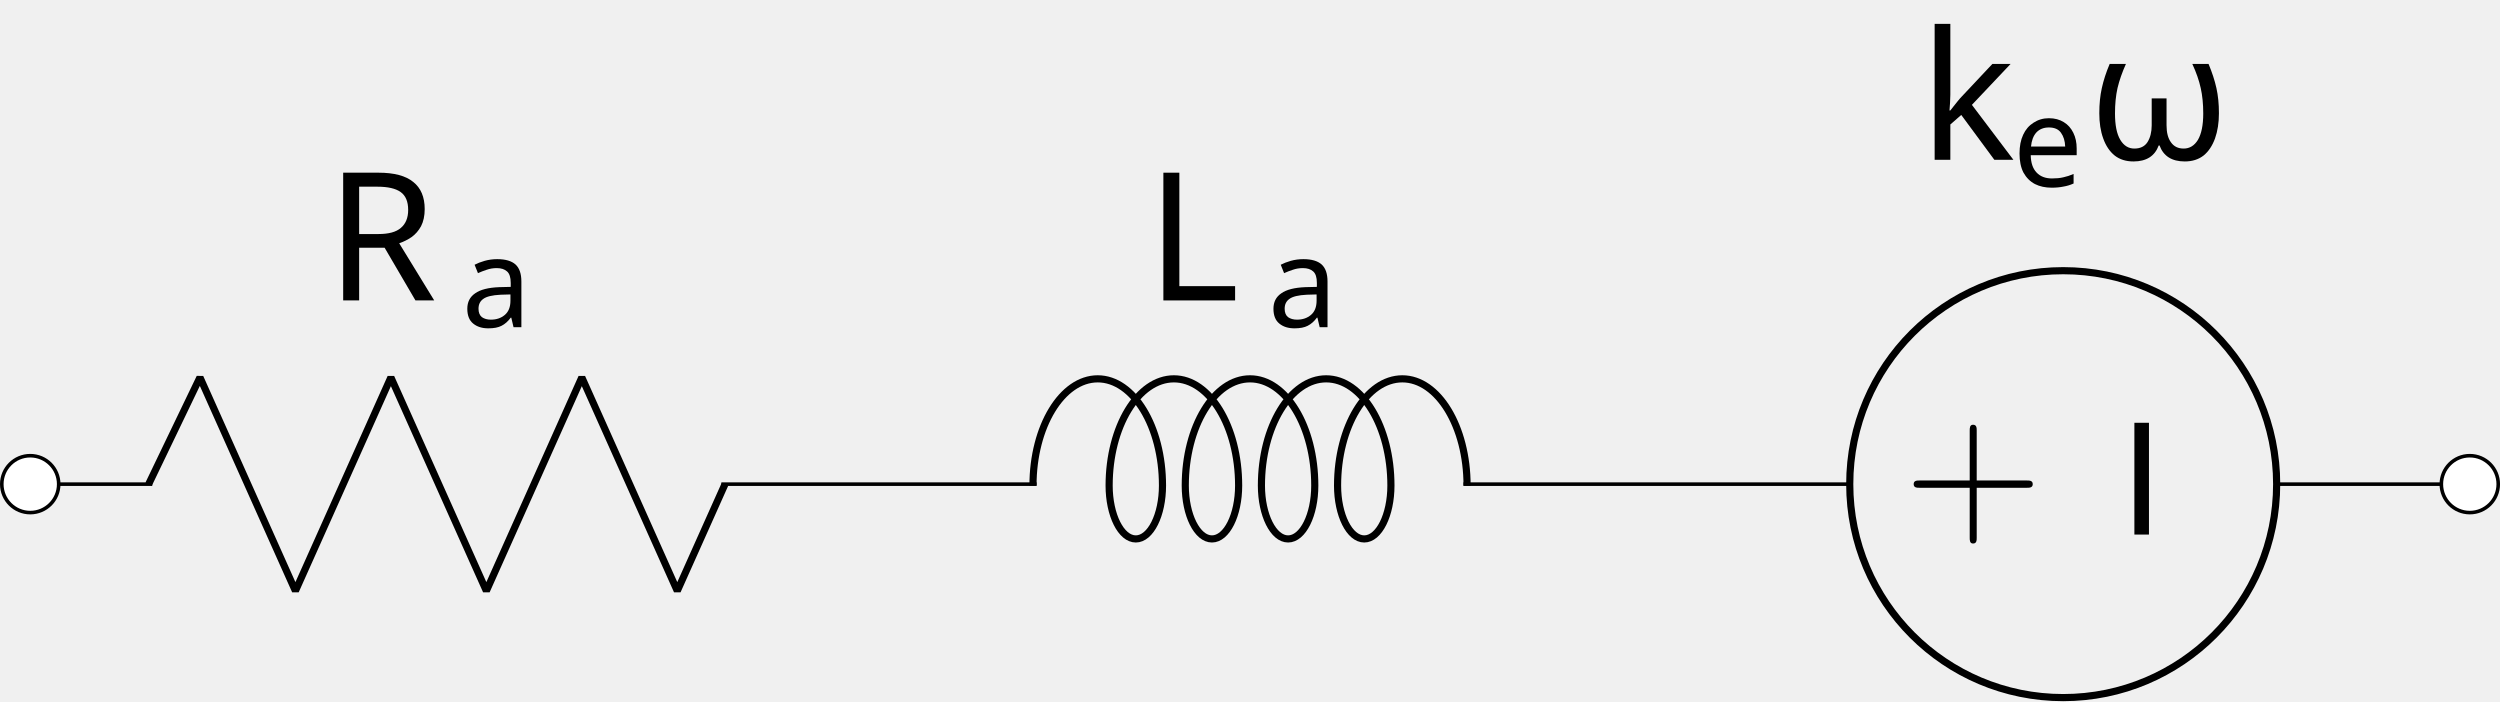
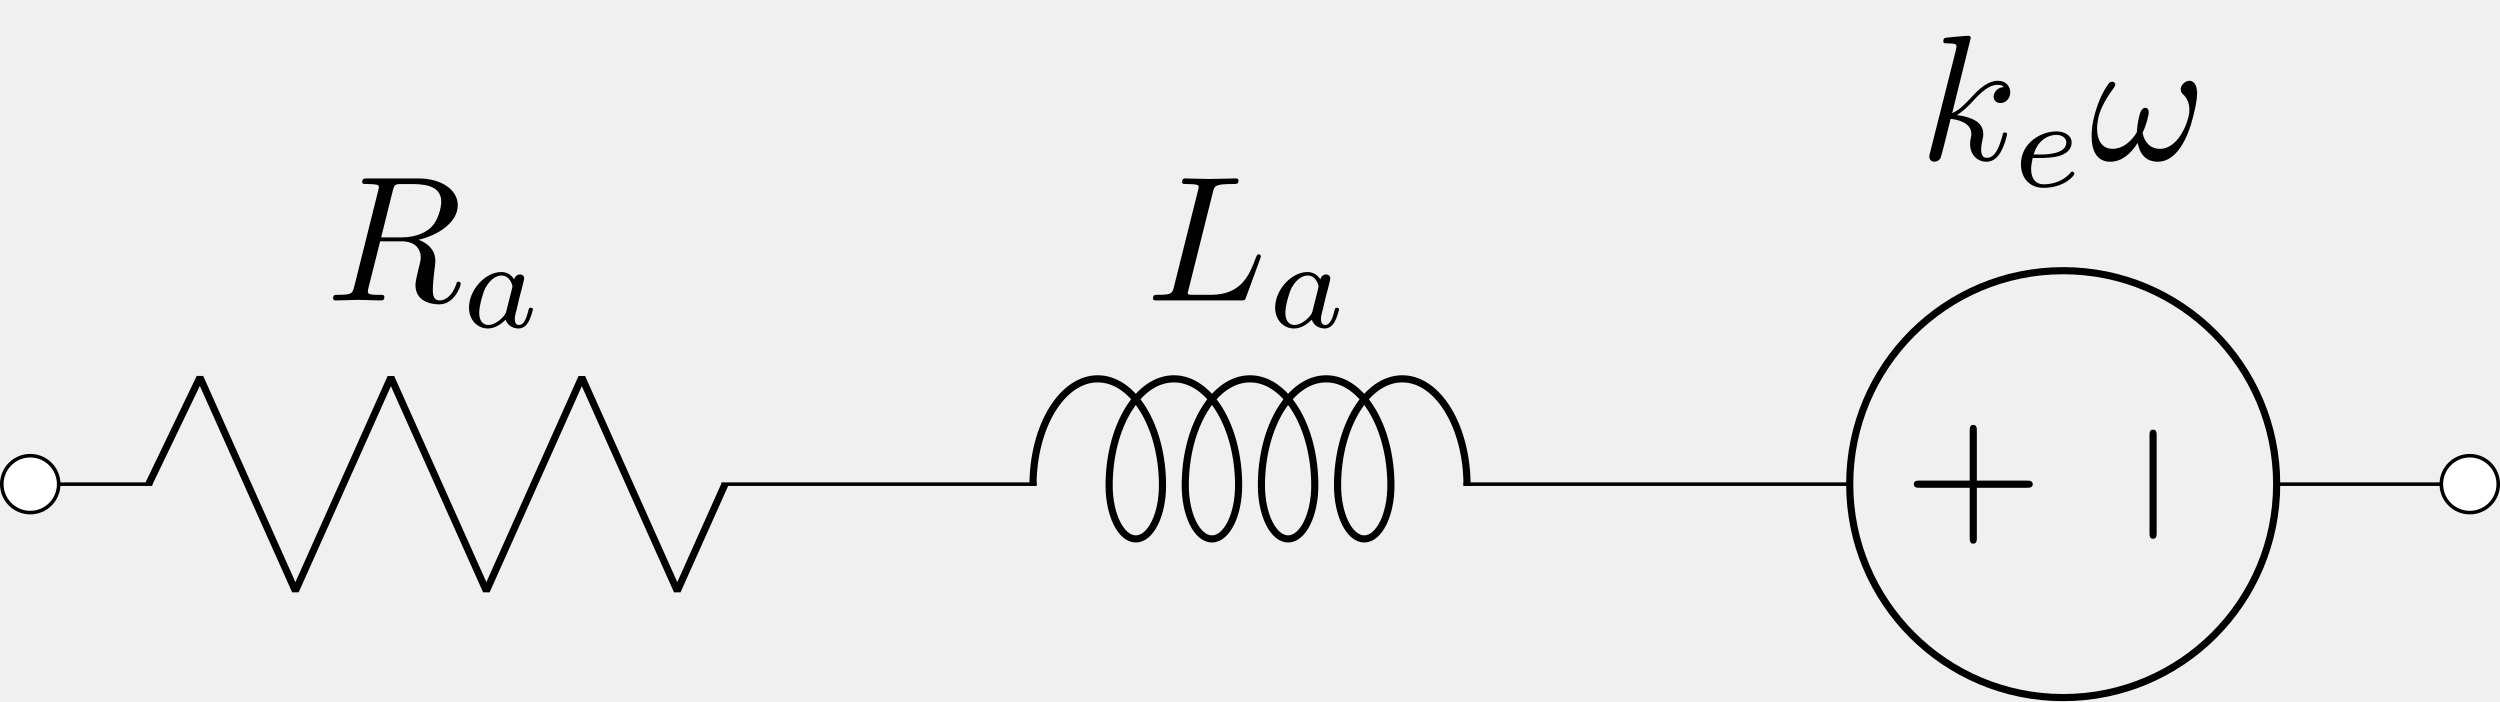
- <svg xmlns="http://www.w3.org/2000/svg" viewBox="0 0 371.832 104.288" height="104.288" width="371.832" xml:space="preserve" id="svg2" version="1.1">
-   <defs id="defs6" />
-   <g transform="matrix(1.333333,0,0,-1.333333,0,104.288)" id="g10">
-     <g transform="translate(3.374,24.21)" id="g12">
-       <g id="g14">
-         <g id="g16">
-           <path id="path18" style="fill:none;stroke:#000000;stroke-width:0.399;stroke-linecap:butt;stroke-linejoin:miter;stroke-miterlimit:10;stroke-dasharray:none;stroke-opacity:1" d="M 0,0 H 0.399 M 0,0 H 13.607 M 77.103,0 H 90.71 M 90.312,0 h 0.399 0.399 m -0.399,0 h 21.544 m 47.623,0 h 21.544 m -0.399,0 h 0.399 0.399 m -0.399,0 h 21.544 m 47.623,0 h 21.544 m -0.399,0 h 0.399" />
-           <g id="g20" />
-           <g id="g22" />
-           <g id="g24">
-             <path id="path26" style="fill:none;stroke:#000000;stroke-width:0.797;stroke-linecap:butt;stroke-linejoin:bevel;stroke-miterlimit:10;stroke-dasharray:none;stroke-opacity:1" d="M 13.208,0 18.931,11.906 29.58,-11.906 40.23,11.906 50.879,-11.906 61.528,11.906 72.177,-11.906 77.502,0" />
-             <g transform="matrix(2,0,0,2,45.354,0)" id="g28">
-               <g id="g30" />
-               <g transform="translate(-45.354)" id="g32" />
-             </g>
-           </g>
-           <g id="g34" />
-           <g id="g36" />
-           <g id="g38">
-             <g transform="scale(2)" id="g40">
-               <g id="g42" />
-             </g>
-             <g id="g44">
-               <g id="g46">
-                 <path id="path48" style="fill:#ffffff;fill-opacity:1;fill-rule:nonzero;stroke:#000000;stroke-width:0.399;stroke-linecap:butt;stroke-linejoin:miter;stroke-miterlimit:10;stroke-dasharray:none;stroke-opacity:1" d="M 3.174,0 C 3.174,1.753 1.753,3.174 0,3.174 -1.753,3.174 -3.174,1.753 -3.174,0 c 0,-1.753 1.421,-3.174 3.174,-3.174 1.753,0 3.174,1.421 3.174,3.174 z" />
-               </g>
-             </g>
-           </g>
-           <g id="g50" />
-           <g id="g52">
-             <g transform="matrix(2,0,0,2,32.97,20.493)" id="g54">
-               <g id="g56">
-                 <g transform="translate(-36.344,-44.703)" id="g58">
-                   <text id="text62" style="font-variant:normal;font-weight:normal;font-size:9.963px;font-family:LMMathItalic10;-inkscape-font-specification:LMMathItalic10-Regular;writing-mode:lr-tb;fill:#000000;fill-opacity:1;fill-rule:nonzero;stroke:none" transform="matrix(1,0,0,-1,36.344,44.703)">
-                     <tspan id="tspan60" y="0" x="0">R</tspan>
-                   </text>
-                   <text id="text66" style="font-variant:normal;font-weight:normal;font-size:6.974px;font-family:LMMathItalic7;-inkscape-font-specification:LMMathItalic7-Regular;writing-mode:lr-tb;fill:#000000;fill-opacity:1;fill-rule:nonzero;stroke:none" transform="matrix(1,0,0,-1,43.908,43.209)">
-                     <tspan id="tspan64" y="0" x="0">a</tspan>
-                   </text>
-                   <g transform="translate(36.344,44.703)" id="g68" />
-                 </g>
-               </g>
-               <g transform="translate(-32.97,-20.493)" id="g70" />
-             </g>
-           </g>
-           <g id="g72" />
-           <g id="g74" />
-           <g id="g76">
-             <path id="path78" style="fill:none;stroke:#000000;stroke-width:0.797;stroke-linecap:butt;stroke-linejoin:bevel;stroke-miterlimit:10;stroke-dasharray:none;stroke-opacity:1" d="m 111.855,-0.159 c 0,6.575 3.234,11.906 7.223,11.906 3.989,0 7.223,-5.33 7.223,-11.906 0,-3.288 -1.333,-5.953 -2.976,-5.953 -1.644,0 -2.976,2.665 -2.976,5.953 0,6.575 3.234,11.906 7.223,11.906 3.989,0 7.223,-5.33 7.223,-11.906 0,-3.288 -1.333,-5.953 -2.976,-5.953 -1.644,0 -2.976,2.665 -2.976,5.953 0,6.575 3.234,11.906 7.223,11.906 3.989,0 7.223,-5.33 7.223,-11.906 0,-3.288 -1.333,-5.953 -2.976,-5.953 -1.644,0 -2.976,2.665 -2.976,5.953 0,6.575 3.234,11.906 7.223,11.906 3.989,0 7.223,-5.33 7.223,-11.906 0,-3.288 -1.333,-5.953 -2.976,-5.953 -1.644,0 -2.976,2.665 -2.976,5.953 0,6.575 3.234,11.906 7.223,11.906 3.989,0 7.223,-5.33 7.223,-11.906" />
-             <g transform="matrix(2,0,0,2,136.063,0)" id="g80">
-               <g id="g82" />
-               <g transform="translate(-136.063)" id="g84" />
-             </g>
-           </g>
-           <g id="g86" />
-           <g id="g88" />
-           <g id="g90" />
-           <g id="g92">
-             <g transform="matrix(2,0,0,2,124.463,20.493)" id="g94">
-               <g id="g96">
-                 <g transform="translate(-127.837,-44.703)" id="g98">
-                   <text id="text102" style="font-variant:normal;font-weight:normal;font-size:9.963px;font-family:LMMathItalic10;-inkscape-font-specification:LMMathItalic10-Regular;writing-mode:lr-tb;fill:#000000;fill-opacity:1;fill-rule:nonzero;stroke:none" transform="matrix(1,0,0,-1,127.837,44.703)">
-                     <tspan id="tspan100" y="0" x="0">L</tspan>
-                   </text>
-                   <text id="text106" style="font-variant:normal;font-weight:normal;font-size:6.974px;font-family:LMMathItalic7;-inkscape-font-specification:LMMathItalic7-Regular;writing-mode:lr-tb;fill:#000000;fill-opacity:1;fill-rule:nonzero;stroke:none" transform="matrix(1,0,0,-1,134.617,43.209)">
-                     <tspan id="tspan104" y="0" x="0">a</tspan>
-                   </text>
-                   <g transform="translate(127.837,44.703)" id="g108" />
-                 </g>
-               </g>
-               <g transform="translate(-124.463,-20.493)" id="g110" />
-             </g>
-           </g>
-           <g id="g112" />
-           <g id="g114" />
-           <g id="g116">
-             <path id="path118" style="fill:none;stroke:#000000;stroke-width:0.797;stroke-linecap:butt;stroke-linejoin:miter;stroke-miterlimit:10;stroke-dasharray:none;stroke-opacity:1" d="M 226.775,23.811 C 213.624,23.811 202.964,13.151 202.964,0 c 0,-13.151 10.661,-23.811 23.811,-23.811 13.151,0 23.811,10.661 23.811,23.811 0,13.151 -10.661,23.811 -23.811,23.811 z" />
-             <g transform="matrix(0,2,-2,0,241.779,-7.749)" id="g120">
-               <g transform="translate(-245.153,-16.461)" id="g122">
-                 <text id="text126" style="font-variant:normal;font-weight:normal;font-size:9.963px;font-family:LMMathSymbols10;-inkscape-font-specification:LMMathSymbols10-Regular;writing-mode:lr-tb;fill:#000000;fill-opacity:1;fill-rule:nonzero;stroke:none" transform="matrix(1,0,0,-1,245.153,16.461)">
-                   <tspan id="tspan124" y="0" x="0">−</tspan>
-                 </text>
-                 <g transform="translate(245.153,16.461)" id="g128" />
-               </g>
-               <g transform="translate(-241.779,7.749)" id="g130" />
-             </g>
-             <g transform="matrix(0,2,-2,0,221.721,-7.749)" id="g132">
-               <g transform="translate(-225.095,-16.461)" id="g134">
-                 <text id="text138" style="font-variant:normal;font-weight:normal;font-size:9.963px;font-family:LMRoman10;-inkscape-font-specification:LMRoman10-Regular;writing-mode:lr-tb;fill:#000000;fill-opacity:1;fill-rule:nonzero;stroke:none" transform="matrix(1,0,0,-1,225.095,16.461)">
-                   <tspan id="tspan136" y="0" x="0">+</tspan>
-                 </text>
-                 <g transform="translate(225.095,16.461)" id="g140" />
-               </g>
-               <g transform="translate(-221.721,7.749)" id="g142" />
-             </g>
-             <g transform="matrix(2,0,0,2,226.772,0)" id="g144">
-               <g id="g146" />
-               <g transform="translate(-226.772)" id="g148" />
-             </g>
-           </g>
-           <g id="g150" />
-           <g id="g152" />
-           <g id="g154">
-             <g transform="matrix(2,0,0,2,272.126,0)" id="g156">
-               <g id="g158" />
-               <g transform="translate(-272.126)" id="g160" />
-             </g>
-             <g id="g162">
-               <g id="g164">
-                 <path id="path166" style="fill:#ffffff;fill-opacity:1;fill-rule:nonzero;stroke:#000000;stroke-width:0.399;stroke-linecap:butt;stroke-linejoin:miter;stroke-miterlimit:10;stroke-dasharray:none;stroke-opacity:1" d="m 275.305,0 c 0,1.753 -1.421,3.174 -3.174,3.174 -1.753,0 -3.174,-1.421 -3.174,-3.174 0,-1.753 1.421,-3.174 3.174,-3.174 1.753,0 3.174,1.421 3.174,3.174 z" />
-               </g>
-             </g>
-           </g>
-           <g id="g168" />
-           <g id="g170" />
-           <g id="g172" />
-           <g id="g174">
-             <g transform="matrix(2,0,0,2,210.748,36.184)" id="g176">
-               <g id="g178">
-                 <g transform="translate(-214.122,-60.394)" id="g180">
-                   <text id="text184" style="font-variant:normal;font-weight:normal;font-size:9.963px;font-family:LMMathItalic10;-inkscape-font-specification:LMMathItalic10-Regular;writing-mode:lr-tb;fill:#000000;fill-opacity:1;fill-rule:nonzero;stroke:none" transform="matrix(1,0,0,-1,214.122,60.394)">
-                     <tspan id="tspan182" y="0" x="0">k</tspan>
-                   </text>
-                   <text id="text188" style="font-variant:normal;font-weight:normal;font-size:6.974px;font-family:LMMathItalic7;-inkscape-font-specification:LMMathItalic7-Regular;writing-mode:lr-tb;fill:#000000;fill-opacity:1;fill-rule:nonzero;stroke:none" transform="matrix(1,0,0,-1,219.309,58.899)">
-                     <tspan id="tspan186" y="0" x="0">e</tspan>
-                   </text>
-                   <text id="text192" style="font-variant:normal;font-weight:normal;font-size:9.963px;font-family:LMMathItalic10;-inkscape-font-specification:LMMathItalic10-Regular;writing-mode:lr-tb;fill:#000000;fill-opacity:1;fill-rule:nonzero;stroke:none" transform="matrix(1,0,0,-1,223.587,60.394)">
-                     <tspan id="tspan190" y="0" x="0">ω</tspan>
-                   </text>
-                   <g transform="translate(214.122,60.394)" id="g194" />
-                 </g>
-               </g>
-               <g transform="translate(-210.748,-36.184)" id="g196" />
-             </g>
-           </g>
-         </g>
-       </g>
+ <svg xmlns="http://www.w3.org/2000/svg" xmlns:xlink="http://www.w3.org/1999/xlink" width="278.874pt" height="78.216pt" viewBox="0 0 278.874 78.216" version="1.2" id="svg108">
+   <defs id="defs49">
+     <g id="g38">
+       <symbol overflow="visible" id="glyph0-0">
+         <path style="stroke:none;" d="" id="path2" />
+       </symbol>
+       <symbol overflow="visible" id="glyph0-1">
+         <path style="stroke:none;" d="M 12.875 -11.016 C 12.875 -10.344 12.547 -8.969 11.781 -8.188 C 11.25 -7.672 10.203 -7.031 8.406 -7.031 L 6.172 -7.031 L 7.469 -12.234 C 7.594 -12.703 7.656 -12.906 8.031 -12.969 C 8.203 -12.984 8.844 -12.984 9.25 -12.984 C 10.656 -12.984 12.875 -12.984 12.875 -11.016 Z M 15.047 -1.859 C 15.047 -2.094 14.797 -2.094 14.797 -2.094 C 14.625 -2.094 14.578 -1.953 14.547 -1.812 C 14.047 -0.344 13.188 0 12.734 0 C 12.078 0 11.938 -0.438 11.938 -1.219 C 11.938 -1.828 12.047 -2.844 12.125 -3.484 C 12.172 -3.766 12.219 -4.141 12.219 -4.422 C 12.219 -5.953 10.875 -6.578 10.344 -6.766 C 12.344 -7.219 14.719 -8.609 14.719 -10.625 C 14.719 -12.328 12.922 -13.609 10.312 -13.609 L 4.641 -13.609 C 4.25 -13.609 4.062 -13.609 4.062 -13.203 C 4.062 -12.984 4.25 -12.984 4.625 -12.984 C 4.625 -12.984 5.047 -12.984 5.375 -12.953 C 5.734 -12.906 5.922 -12.891 5.922 -12.625 C 5.922 -12.547 5.891 -12.484 5.844 -12.25 L 3.172 -1.547 C 2.969 -0.781 2.922 -0.625 1.359 -0.625 C 1 -0.625 0.812 -0.625 0.812 -0.219 C 0.812 0 1.094 0 1.094 0 L 3.609 -0.062 L 6.141 0 C 6.297 0 6.531 0 6.531 -0.391 C 6.531 -0.625 6.359 -0.625 5.969 -0.625 C 5.234 -0.625 4.688 -0.625 4.688 -0.969 C 4.688 -1.094 4.719 -1.188 4.734 -1.312 L 6.062 -6.594 L 8.422 -6.594 C 10.234 -6.594 10.594 -5.484 10.594 -4.781 C 10.594 -4.484 10.438 -3.859 10.312 -3.406 C 10.188 -2.844 10 -2.109 10 -1.719 C 10 0.438 12.391 0.438 12.656 0.438 C 14.344 0.438 15.047 -1.578 15.047 -1.859 Z M 15.047 -1.859 " id="path5" />
+       </symbol>
+       <symbol overflow="visible" id="glyph0-2">
+         <path style="stroke:none;" d="M 12.812 -4.922 C 12.812 -5 12.75 -5.141 12.578 -5.141 C 12.391 -5.141 12.375 -5.047 12.234 -4.719 C 11.547 -2.891 10.672 -0.625 7.234 -0.625 L 5.359 -0.625 C 5.078 -0.625 5.047 -0.625 4.922 -0.641 C 4.719 -0.656 4.656 -0.672 4.656 -0.844 C 4.656 -0.891 4.656 -0.938 4.766 -1.297 L 7.453 -12.047 C 7.625 -12.766 7.688 -12.984 9.562 -12.984 C 10.156 -12.984 10.312 -12.984 10.312 -13.375 C 10.312 -13.609 10.094 -13.609 10 -13.609 L 7.047 -13.547 L 4.406 -13.609 C 4.266 -13.609 4.031 -13.609 4.031 -13.203 C 4.031 -12.984 4.203 -12.984 4.578 -12.984 C 4.578 -12.984 5 -12.984 5.344 -12.953 C 5.703 -12.906 5.875 -12.891 5.875 -12.625 C 5.875 -12.547 5.859 -12.484 5.797 -12.25 L 3.125 -1.547 C 2.922 -0.781 2.891 -0.625 1.312 -0.625 C 0.969 -0.625 0.781 -0.625 0.781 -0.219 C 0.781 0 0.953 0 1.312 0 L 10.531 0 C 11.016 0 11.031 0 11.156 -0.344 L 12.734 -4.641 C 12.812 -4.859 12.812 -4.922 12.812 -4.922 Z M 12.812 -4.922 " id="path8" />
+       </symbol>
+       <symbol overflow="visible" id="glyph0-3">
+         <path style="stroke:none;" d="M 9.766 -2.844 C 9.766 -3.047 9.578 -3.047 9.516 -3.047 C 9.328 -3.047 9.297 -2.969 9.25 -2.688 C 8.844 -1.234 8.391 -0.219 7.516 -0.219 C 7.125 -0.219 6.875 -0.438 6.875 -1.156 C 6.875 -1.5 6.953 -1.953 7.031 -2.266 C 7.109 -2.609 7.109 -2.688 7.109 -2.891 C 7.109 -4.188 5.859 -4.766 4.156 -4.984 C 4.781 -5.344 5.422 -5.969 5.875 -6.453 C 6.828 -7.516 7.75 -8.359 8.719 -8.359 C 8.844 -8.359 8.859 -8.359 8.906 -8.344 C 9.141 -8.312 9.156 -8.312 9.328 -8.188 C 9.359 -8.172 9.359 -8.141 9.406 -8.109 C 8.453 -8.047 8.266 -7.266 8.266 -7.031 C 8.266 -6.719 8.484 -6.328 9.031 -6.328 C 9.547 -6.328 10.125 -6.766 10.125 -7.547 C 10.125 -8.141 9.656 -8.812 8.766 -8.812 C 8.203 -8.812 7.297 -8.641 5.859 -7.047 C 5.172 -6.297 4.406 -5.5 3.641 -5.203 L 5.719 -13.609 C 5.719 -13.609 5.719 -13.828 5.453 -13.828 C 5 -13.828 3.547 -13.672 3.031 -13.625 C 2.875 -13.609 2.656 -13.594 2.656 -13.234 C 2.656 -12.984 2.828 -12.984 3.125 -12.984 C 4.078 -12.984 4.125 -12.844 4.125 -12.656 L 4.062 -12.25 L 1.172 -0.781 C 1.094 -0.5 1.094 -0.453 1.094 -0.344 C 1.094 0.125 1.5 0.219 1.672 0.219 C 1.938 0.219 2.234 0.047 2.344 -0.203 C 2.453 -0.375 3.344 -4.062 3.469 -4.562 C 4.141 -4.5 5.781 -4.188 5.781 -2.875 C 5.781 -2.734 5.781 -2.656 5.719 -2.453 C 5.672 -2.219 5.641 -1.969 5.641 -1.75 C 5.641 -0.578 6.438 0.219 7.469 0.219 C 8.062 0.219 8.609 -0.094 9.047 -0.844 C 9.547 -1.719 9.766 -2.844 9.766 -2.844 Z M 9.766 -2.844 " id="path11" />
+       </symbol>
+       <symbol overflow="visible" id="glyph0-4">
+         <path style="stroke:none;" d="M 11.578 -4.766 C 11.797 -5.625 12.031 -6.609 12.031 -7.406 C 12.031 -7.922 11.938 -8.359 11.641 -8.625 C 11.516 -8.75 11.359 -8.812 11.172 -8.812 C 10.938 -8.812 10.672 -8.688 10.484 -8.484 C 10.297 -8.281 10.203 -8.062 10.203 -7.844 C 10.203 -7.656 10.281 -7.484 10.422 -7.344 C 10.922 -6.906 11.172 -6.297 11.172 -5.594 C 11.172 -5.359 11.156 -5.094 11.094 -4.859 C 10.641 -3.047 9.484 -1.219 7.906 -1.219 C 6.797 -1.219 6.141 -1.969 5.953 -3.016 C 6.219 -3.562 6.422 -4.156 6.547 -4.766 C 6.594 -4.938 6.641 -5.125 6.641 -5.281 C 6.641 -5.578 6.531 -5.797 6.25 -5.797 C 5.875 -5.797 5.672 -5.297 5.578 -4.859 C 5.422 -4.25 5.344 -3.641 5.312 -3.062 C 4.656 -1.984 3.703 -1.219 2.609 -1.219 C 1.391 -1.219 0.875 -2.219 0.875 -3.469 C 0.875 -3.859 0.938 -4.328 1.031 -4.766 C 1.328 -5.953 2.047 -7.078 2.812 -8.125 C 2.875 -8.203 2.906 -8.312 2.906 -8.391 C 2.906 -8.5 2.828 -8.609 2.734 -8.672 C 2.672 -8.703 2.609 -8.703 2.547 -8.703 C 2.438 -8.703 2.297 -8.641 2.188 -8.531 C 1.375 -7.391 0.875 -6.109 0.562 -4.859 C 0.359 -4.109 0.266 -3.328 0.266 -2.625 C 0.266 -1.016 0.844 0.219 2.344 0.219 C 3.609 0.219 4.641 -0.656 5.406 -1.891 C 5.625 -0.656 6.312 0.219 7.656 0.219 C 9.719 0.219 10.984 -2.344 11.578 -4.766 Z M 11.578 -4.766 " id="path14" />
+       </symbol>
+       <symbol overflow="visible" id="glyph1-0">
+         <path style="stroke:none;" d="" id="path17" />
+       </symbol>
+       <symbol overflow="visible" id="glyph1-1">
+         <path style="stroke:none;" d="M 7.969 -2 C 7.969 -2.172 7.781 -2.172 7.75 -2.172 C 7.547 -2.172 7.531 -2.125 7.438 -1.75 C 7.266 -1.078 7 -0.25 6.422 -0.25 C 6.062 -0.25 5.953 -0.562 5.953 -0.938 C 5.953 -1.172 6.062 -1.672 6.172 -2.031 L 6.469 -3.297 C 6.609 -3.812 6.625 -3.891 6.75 -4.359 C 6.844 -4.719 7 -5.375 7 -5.438 C 7 -5.75 6.75 -5.891 6.531 -5.891 C 6.297 -5.891 5.969 -5.719 5.891 -5.328 C 5.594 -5.797 5.125 -6.156 4.453 -6.156 C 2.672 -6.156 0.844 -4.188 0.844 -2.172 C 0.844 -0.828 1.766 0.141 2.953 0.141 C 3.719 0.141 4.375 -0.297 4.938 -0.844 C 5.203 0 6.016 0.141 6.375 0.141 C 6.875 0.141 7.234 -0.172 7.484 -0.594 C 7.781 -1.141 7.969 -1.938 7.969 -2 Z M 5.656 -4.359 L 5 -1.75 C 4.891 -1.359 4.594 -1.078 4.281 -0.812 C 4.156 -0.703 3.594 -0.25 3 -0.25 C 2.484 -0.25 1.984 -0.609 1.984 -1.609 C 1.984 -2.344 2.391 -3.875 2.703 -4.438 C 3.344 -5.547 4.062 -5.766 4.453 -5.766 C 5.422 -5.766 5.688 -4.703 5.688 -4.547 C 5.688 -4.5 5.672 -4.391 5.656 -4.359 Z M 5.656 -4.359 " id="path20" />
+       </symbol>
+       <symbol overflow="visible" id="glyph1-2">
+         <path style="stroke:none;" d="M 6.906 -1.438 C 6.906 -1.516 6.781 -1.672 6.672 -1.672 C 6.578 -1.672 6.562 -1.641 6.453 -1.531 C 5.359 -0.25 3.719 -0.25 3.469 -0.25 C 2.641 -0.25 2.078 -0.812 2.078 -1.938 C 2.078 -2.141 2.078 -2.406 2.25 -3.188 L 3.125 -3.188 C 3.516 -3.188 4.625 -3.203 5.375 -3.469 C 6.406 -3.844 6.594 -4.5 6.594 -4.922 C 6.594 -5.688 5.828 -6.156 4.875 -6.156 C 3.188 -6.156 0.938 -4.875 0.938 -2.484 C 0.938 -1.078 1.812 0.141 3.453 0.141 C 5.797 0.141 6.906 -1.234 6.906 -1.438 Z M 6 -4.922 C 6 -3.578 3.641 -3.578 3.047 -3.578 L 2.359 -3.578 C 2.938 -5.594 4.484 -5.766 4.875 -5.766 C 5.484 -5.766 6 -5.453 6 -4.922 Z M 6 -4.922 " id="path23" />
+       </symbol>
+       <symbol overflow="visible" id="glyph2-0">
+         <path style="stroke:none;" d="" id="path26" />
+       </symbol>
+       <symbol overflow="visible" id="glyph2-1">
+         <path style="stroke:none;" d="M -4.984 -13.828 C -5.375 -13.828 -5.375 -13.453 -5.375 -13.172 L -5.375 -2.312 C -5.375 -2.031 -5.375 -1.656 -4.984 -1.656 C -4.578 -1.656 -4.578 -2.031 -4.578 -2.312 L -4.578 -13.172 C -4.578 -13.453 -4.578 -13.828 -4.984 -13.828 Z M -4.984 -13.828 " id="path29" />
+       </symbol>
+       <symbol overflow="visible" id="glyph3-0">
+         <path style="stroke:none;" d="" id="path32" />
+       </symbol>
+       <symbol overflow="visible" id="glyph3-1">
+         <path style="stroke:none;" d="M -4.984 -14.359 C -5.375 -14.359 -5.375 -13.984 -5.375 -13.703 L -5.375 -8.141 L -10.953 -8.141 C -11.234 -8.141 -11.609 -8.141 -11.609 -7.75 C -11.609 -7.344 -11.234 -7.344 -10.953 -7.344 L -5.375 -7.344 L -5.375 -1.766 C -5.375 -1.5 -5.375 -1.109 -4.984 -1.109 C -4.578 -1.109 -4.578 -1.5 -4.578 -1.766 L -4.578 -7.344 L 1 -7.344 C 1.281 -7.344 1.656 -7.344 1.656 -7.75 C 1.656 -8.141 1.281 -8.141 1 -8.141 L -4.578 -8.141 L -4.578 -13.703 C -4.578 -13.984 -4.578 -14.359 -4.984 -14.359 Z M -4.984 -14.359 " id="path35" />
+       </symbol>
+     </g>
+     <clipPath id="clip1">
+       <path d="M 195 18 L 266 18 L 266 78.215 L 195 78.215 Z M 195 18 " id="path40" />
+     </clipPath>
+     <clipPath id="clip2">
+       <path d="M 272 50 L 278.875 50 L 278.875 58 L 272 58 Z M 272 50 " id="path43" />
+     </clipPath>
+     <clipPath id="clip3">
+       <path d="M 266 45 L 278.875 45 L 278.875 63 L 266 63 Z M 266 45 " id="path46" />
+     </clipPath>
+   </defs>
+   <g id="surface497">
+     <path style="fill:none;stroke-width:0.399;stroke-linecap:butt;stroke-linejoin:miter;stroke:rgb(0%,0%,0%);stroke-opacity:1;stroke-miterlimit:10;" d="M 0.001 -0.002 L 0.399 -0.002 M 0.001 -0.002 L 13.606 -0.002 M 77.103 -0.002 L 90.712 -0.002 M 90.314 -0.002 L 91.11 -0.002 M 90.712 -0.002 L 112.255 -0.002 M 159.876 -0.002 L 181.419 -0.002 M 181.021 -0.002 L 181.817 -0.002 M 181.419 -0.002 L 202.962 -0.002 M 250.587 -0.002 L 272.13 -0.002 M 271.731 -0.002 L 272.13 -0.002 " transform="matrix(1,0,0,-1,3.374,54.006)" id="path51" />
+     <path style="fill:none;stroke-width:0.797;stroke-linecap:butt;stroke-linejoin:bevel;stroke:rgb(0%,0%,0%);stroke-opacity:1;stroke-miterlimit:10;" d="M 13.208 -0.002 L 18.931 11.904 L 29.579 -11.904 L 40.231 11.904 L 50.88 -11.904 L 61.528 11.904 L 72.177 -11.904 L 77.501 -0.002 " transform="matrix(1,0,0,-1,3.374,54.006)" id="path53" />
+     <path style="fill-rule:nonzero;fill:rgb(100%,100%,100%);fill-opacity:1;stroke-width:0.399;stroke-linecap:butt;stroke-linejoin:miter;stroke:rgb(0%,0%,0%);stroke-opacity:1;stroke-miterlimit:10;" d="M 3.173 -0.002 C 3.173 1.752 1.755 3.174 0.001 3.174 C -1.753 3.174 -3.175 1.752 -3.175 -0.002 C -3.175 -1.752 -1.753 -3.174 0.001 -3.174 C 1.755 -3.174 3.173 -1.752 3.173 -0.002 Z M 3.173 -0.002 " transform="matrix(1,0,0,-1,3.374,54.006)" id="path55" />
+     <g style="fill:rgb(0%,0%,0%);fill-opacity:1;" id="g59">
+       <use xlink:href="#glyph0-1" x="36.344" y="33.513" id="use57" />
+     </g>
+     <g style="fill:rgb(0%,0%,0%);fill-opacity:1;" id="g63">
+       <use xlink:href="#glyph1-1" x="51.472" y="36.501" id="use61" />
+     </g>
+     <path style="fill:none;stroke-width:0.797;stroke-linecap:butt;stroke-linejoin:bevel;stroke:rgb(0%,0%,0%);stroke-opacity:1;stroke-miterlimit:10;" d="M 111.856 -0.158 C 111.856 6.416 115.091 11.748 119.079 11.748 C 123.067 11.748 126.302 6.416 126.302 -0.158 C 126.302 -3.447 124.97 -6.111 123.325 -6.111 C 121.681 -6.111 120.349 -3.447 120.349 -0.158 C 120.349 6.416 123.583 11.748 127.571 11.748 C 131.56 11.748 134.794 6.416 134.794 -0.158 C 134.794 -3.447 133.462 -6.111 131.817 -6.111 C 130.173 -6.111 128.841 -3.447 128.841 -0.158 C 128.841 6.416 132.075 11.748 136.064 11.748 C 140.056 11.748 143.29 6.416 143.29 -0.158 C 143.29 -3.447 141.954 -6.111 140.314 -6.111 C 138.669 -6.111 137.337 -3.447 137.337 -0.158 C 137.337 6.416 140.571 11.748 144.56 11.748 C 148.548 11.748 151.782 6.416 151.782 -0.158 C 151.782 -3.447 150.45 -6.111 148.806 -6.111 C 147.161 -6.111 145.829 -3.447 145.829 -0.158 C 145.829 6.416 149.064 11.748 153.052 11.748 C 157.04 11.748 160.274 6.416 160.274 -0.158 " transform="matrix(1,0,0,-1,3.374,54.006)" id="path65" />
+     <g style="fill:rgb(0%,0%,0%);fill-opacity:1;" id="g69">
+       <use xlink:href="#glyph0-2" x="127.837" y="33.513" id="use67" />
+     </g>
+     <g style="fill:rgb(0%,0%,0%);fill-opacity:1;" id="g73">
+       <use xlink:href="#glyph1-1" x="141.397" y="36.501" id="use71" />
+     </g>
+     <g clip-path="url(#clip1)" clip-rule="nonzero" id="g77">
+       <path style="fill:none;stroke-width:0.797;stroke-linecap:butt;stroke-linejoin:miter;stroke:rgb(0%,0%,0%);stroke-opacity:1;stroke-miterlimit:10;" d="M 226.774 23.811 C 213.626 23.811 202.962 13.151 202.962 -0.002 C 202.962 -13.15 213.626 -23.81 226.774 -23.81 C 239.927 -23.81 250.587 -13.15 250.587 -0.002 C 250.587 13.151 239.927 23.811 226.774 23.811 Z M 226.774 23.811 " transform="matrix(1,0,0,-1,3.374,54.006)" id="path75" />
+     </g>
+     <g style="fill:rgb(0%,0%,0%);fill-opacity:1;" id="g81">
+       <use xlink:href="#glyph2-1" x="245.153" y="61.755" id="use79" />
+     </g>
+     <g style="fill:rgb(0%,0%,0%);fill-opacity:1;" id="g85">
+       <use xlink:href="#glyph3-1" x="225.095" y="61.755" id="use83" />
+     </g>
+     <g clip-path="url(#clip2)" clip-rule="nonzero" id="g89">
+       <path style=" stroke:none;fill-rule:nonzero;fill:rgb(100%,100%,100%);fill-opacity:1;" d="M 278.68 54.008 C 278.68 52.254 277.258 50.832 275.504 50.832 C 273.75 50.832 272.328 52.254 272.328 54.008 C 272.328 55.758 273.75 57.18 275.504 57.18 C 277.258 57.18 278.68 55.758 278.68 54.008 Z M 278.68 54.008 " id="path87" />
+     </g>
+     <g clip-path="url(#clip3)" clip-rule="nonzero" id="g93">
+       <path style="fill:none;stroke-width:0.399;stroke-linecap:butt;stroke-linejoin:miter;stroke:rgb(0%,0%,0%);stroke-opacity:1;stroke-miterlimit:10;" d="M 275.306 -0.002 C 275.306 1.752 273.884 3.174 272.13 3.174 C 270.376 3.174 268.954 1.752 268.954 -0.002 C 268.954 -1.752 270.376 -3.174 272.13 -3.174 C 273.884 -3.174 275.306 -1.752 275.306 -0.002 Z M 275.306 -0.002 " transform="matrix(1,0,0,-1,3.374,54.006)" id="path91" />
+     </g>
+     <g style="fill:rgb(0%,0%,0%);fill-opacity:1;" id="g97">
+       <use xlink:href="#glyph0-3" x="214.122" y="17.822" id="use95" />
+     </g>
+     <g style="fill:rgb(0%,0%,0%);fill-opacity:1;" id="g101">
+       <use xlink:href="#glyph1-2" x="224.496" y="20.812" id="use99" />
+     </g>
+     <g style="fill:rgb(0%,0%,0%);fill-opacity:1;" id="g105">
+       <use xlink:href="#glyph0-4" x="233.052" y="17.822" id="use103" />
    </g>
  </g>
</svg>
